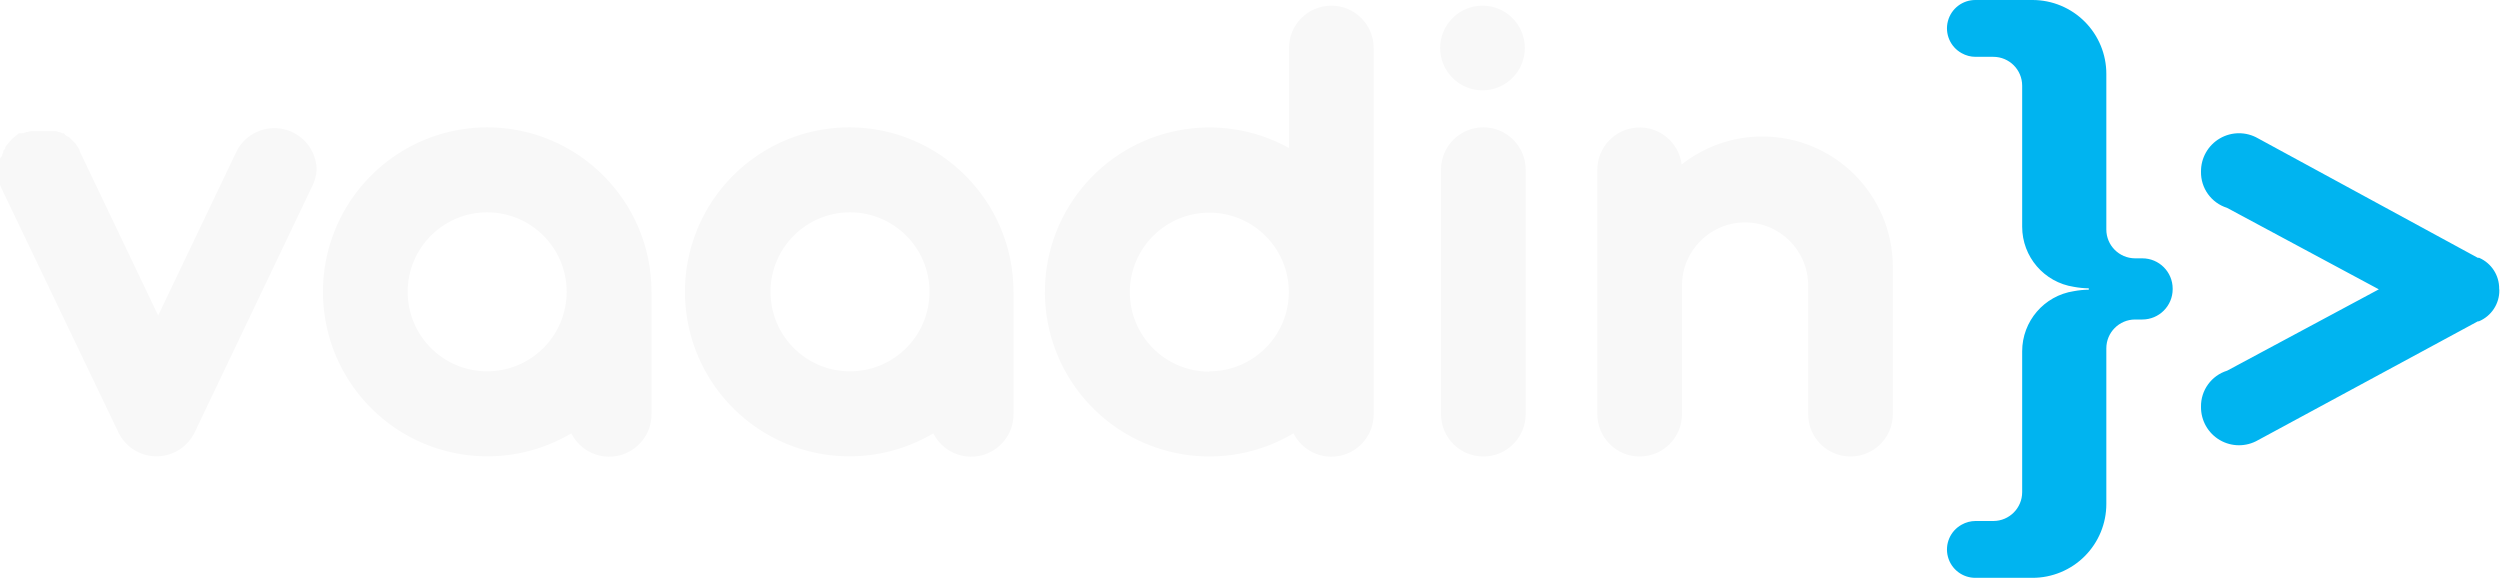
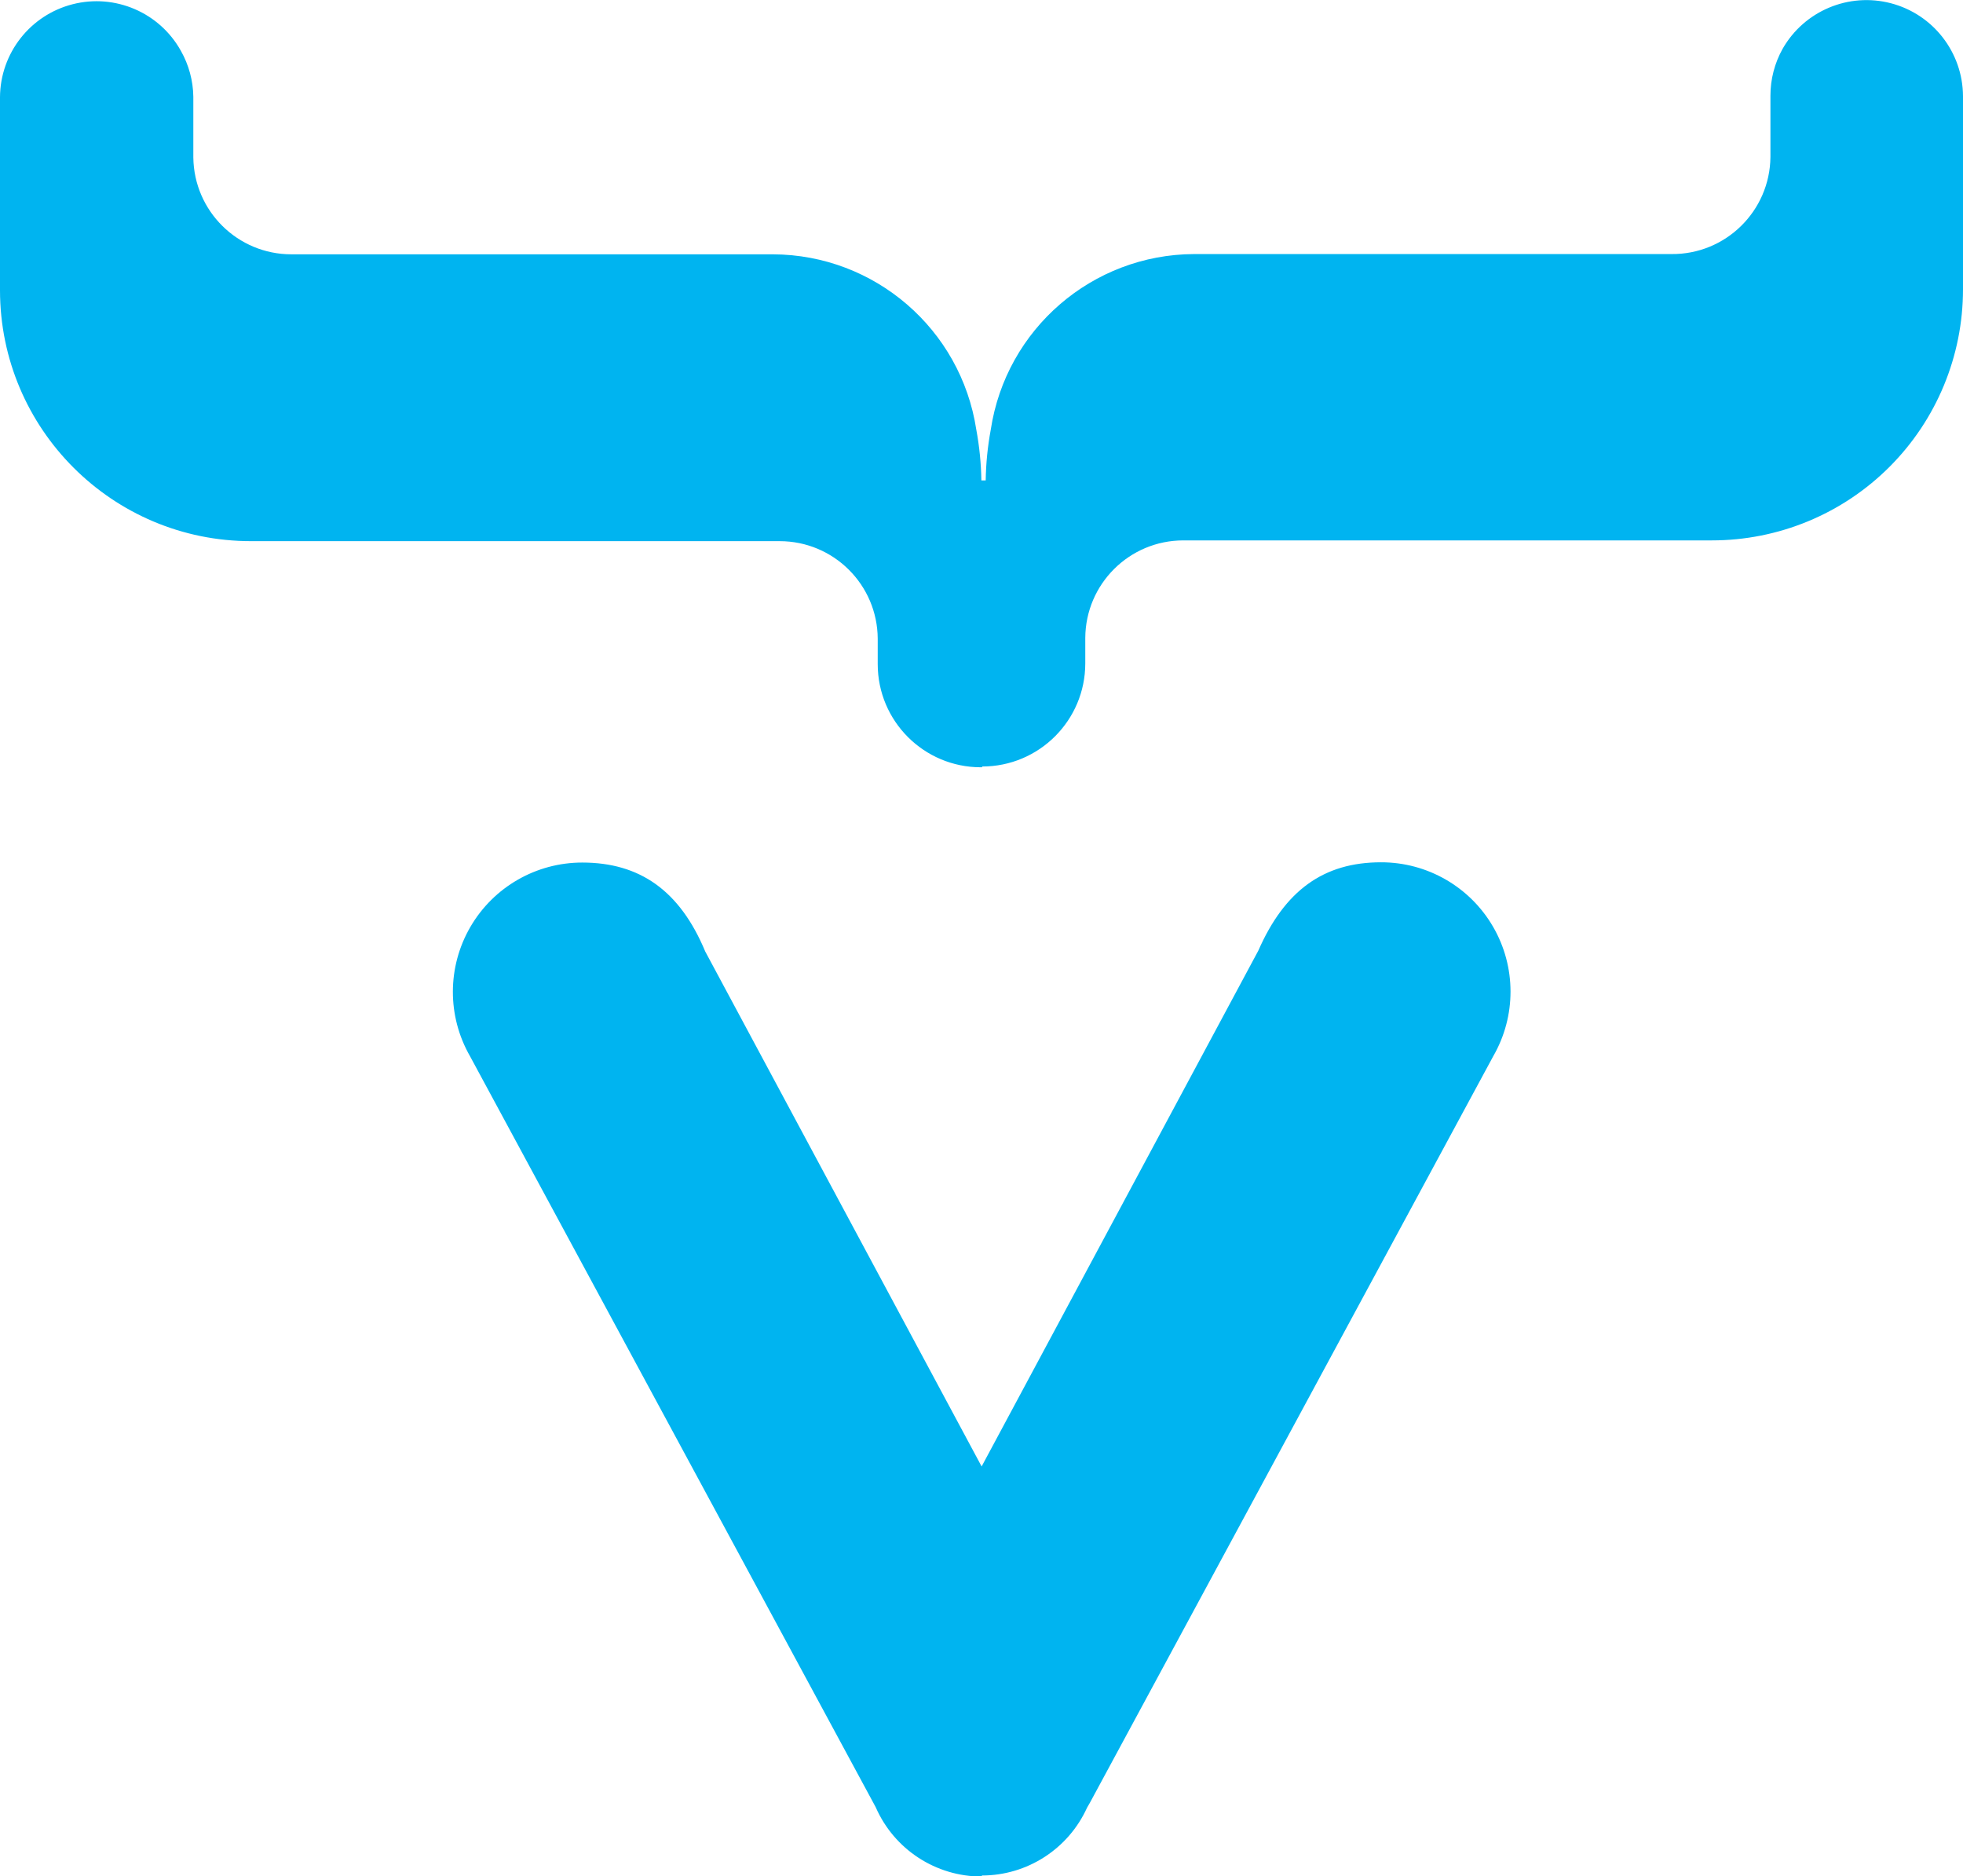
- <svg xmlns="http://www.w3.org/2000/svg" viewBox="0 0 150 34.67">
-   <path d="M149.95 17.33a2 2 0 0 0-1.2-1.86h-.08L135.48 8.3a2.28 2.28 0 0 0-3.42 2 2.23 2.23 0 0 0 1.56 2.17l9.11 4.89-9.1 4.88a2.23 2.23 0 0 0-1.57 2.17 2.28 2.28 0 0 0 3.42 2l13.19-7.13h.06a2 2 0 0 0 1.23-1.87m-19.6-.09a1.82 1.82 0 0 0-1.82-1.82h-.44a1.73 1.73 0 0 1-1.72-1.73V4.44A4.43 4.43 0 0 0 121.95 0h-3.41a1.7 1.7 0 0 0-.84 3.19 1.7 1.7 0 0 0 .83.22h1.07a1.73 1.73 0 0 1 1.73 1.73v8.46a3.65 3.65 0 0 0 3.1 3.61 5.38 5.38 0 0 0 .9.09v.08a5.38 5.38 0 0 0-.9.09 3.65 3.65 0 0 0-3.1 3.61v8.45a1.73 1.73 0 0 1-1.73 1.73h-1.07a1.7 1.7 0 0 0-.83.22 1.7 1.7 0 0 0 .84 3.19h3.41a4.43 4.43 0 0 0 4.43-4.44V20.9a1.73 1.73 0 0 1 1.72-1.73h.44a1.82 1.82 0 0 0 1.82-1.82z" fill="#00b4f0" />
-   <path d="M51 7.64A9.87 9.87 0 1 0 56 26a2.54 2.54 0 0 0 4.81-1.14v-7.35A9.87 9.87 0 0 0 51 7.64zm0 14.64a4.77 4.77 0 1 1 4.77-4.77A4.77 4.77 0 0 1 51 22.28zM19 10.16a2.54 2.54 0 0 0-4.8-1.09l-4.71 9.86-4.71-9.86v-.05l-.07-.13-.06-.1-.07-.1-.08-.11-.09-.08-.1-.11-.07-.07-.11-.1L4 8.16l-.1-.08L3.84 8h-.1l-.13-.07h-.08l-.15-.06H1.83l-.17.05h-.07l-.18.07L1.2 8h-.07L1 8.11l-.08.06-.11.09-.08.07-.09.1-.07.08-.09.11-.07.08-.09.13v.07l-.12.15v.06l-.07.17v.06L0 9.51v1.59l.07.16 7 14.61a2.54 2.54 0 0 0 4.62.05l7-14.66a2.53 2.53 0 0 0 .31-1.1zm10.22-2.52A9.87 9.87 0 1 0 34.28 26a2.54 2.54 0 0 0 4.81-1.14v-7.35a9.87 9.87 0 0 0-9.87-9.87zm0 14.64A4.77 4.77 0 1 1 34 17.51a4.77 4.77 0 0 1-4.78 4.77zM82.42 17V2.88a2.54 2.54 0 0 0-5.08 0v6A9.87 9.87 0 1 0 77.61 26a2.54 2.54 0 0 0 4.81-1.14v-7.38c0-.17.01-.32 0-.48zm-9.86 5.3a4.77 4.77 0 1 1 4.77-4.77 4.77 4.77 0 0 1-4.76 4.75z" fill="#f8f8f8" />
-   <circle cx="88.95" cy="2.88" r="2.54" fill="#f8f8f8" />
-   <path d="M89 7.64a2.54 2.54 0 0 0-2.54 2.54v14.67a2.54 2.54 0 1 0 5.08 0V10.18A2.54 2.54 0 0 0 89 7.64zm16.74.55a7.79 7.79 0 0 0-4.84 1.68 2.54 2.54 0 0 0-5.06.31v14.67a2.54 2.54 0 0 0 5.08 0v-7.72a3.78 3.78 0 1 1 7.57 0v7.72a2.54 2.54 0 0 0 5.08 0V16a7.83 7.83 0 0 0-7.83-7.81z" fill="#f8f8f8" />
+ <svg xmlns="http://www.w3.org/2000/svg" width="77.27" height="73.82" viewBox="0 0 77.27 73.82">
+   <path d="M38.65 73.82a4.55 4.55 0 0 0 4.14-2.67l.11-.19 15.88-29.39a5.09 5.09 0 0 0-4.42-7.63c-2.26 0-3.79 1.11-4.83 3.48l-10.89 20.3-10.88-20.27c-1-2.4-2.58-3.5-4.84-3.5a5.09 5.09 0 0 0-4.42 7.62L34.4 71l.07.13a4.55 4.55 0 0 0 4.18 2.73m.01-43.69a4.06 4.06 0 0 0 4.06-4.06v-1a3.86 3.86 0 0 1 3.86-3.84h20.8a9.88 9.88 0 0 0 9.89-9.88V3.78a3.8 3.8 0 0 0-7.1-1.86 3.78 3.78 0 0 0-.48 1.85v2.41a3.86 3.86 0 0 1-3.9 3.82H47a8.13 8.13 0 0 0-8 6.91 12 12 0 0 0-.2 2h-.17a12 12 0 0 0-.2-2 8.13 8.13 0 0 0-8-6.9H11.47A3.86 3.86 0 0 1 7.61 6.2V3.81A3.78 3.78 0 0 0 7.12 2 3.8 3.8 0 0 0 0 3.82v7.61a9.88 9.88 0 0 0 9.89 9.87h20.8a3.86 3.86 0 0 1 3.86 3.84v1a4.06 4.06 0 0 0 4.06 4.06h.05z" data-name="Layer 1" fill="#00b4f0" />
</svg>
